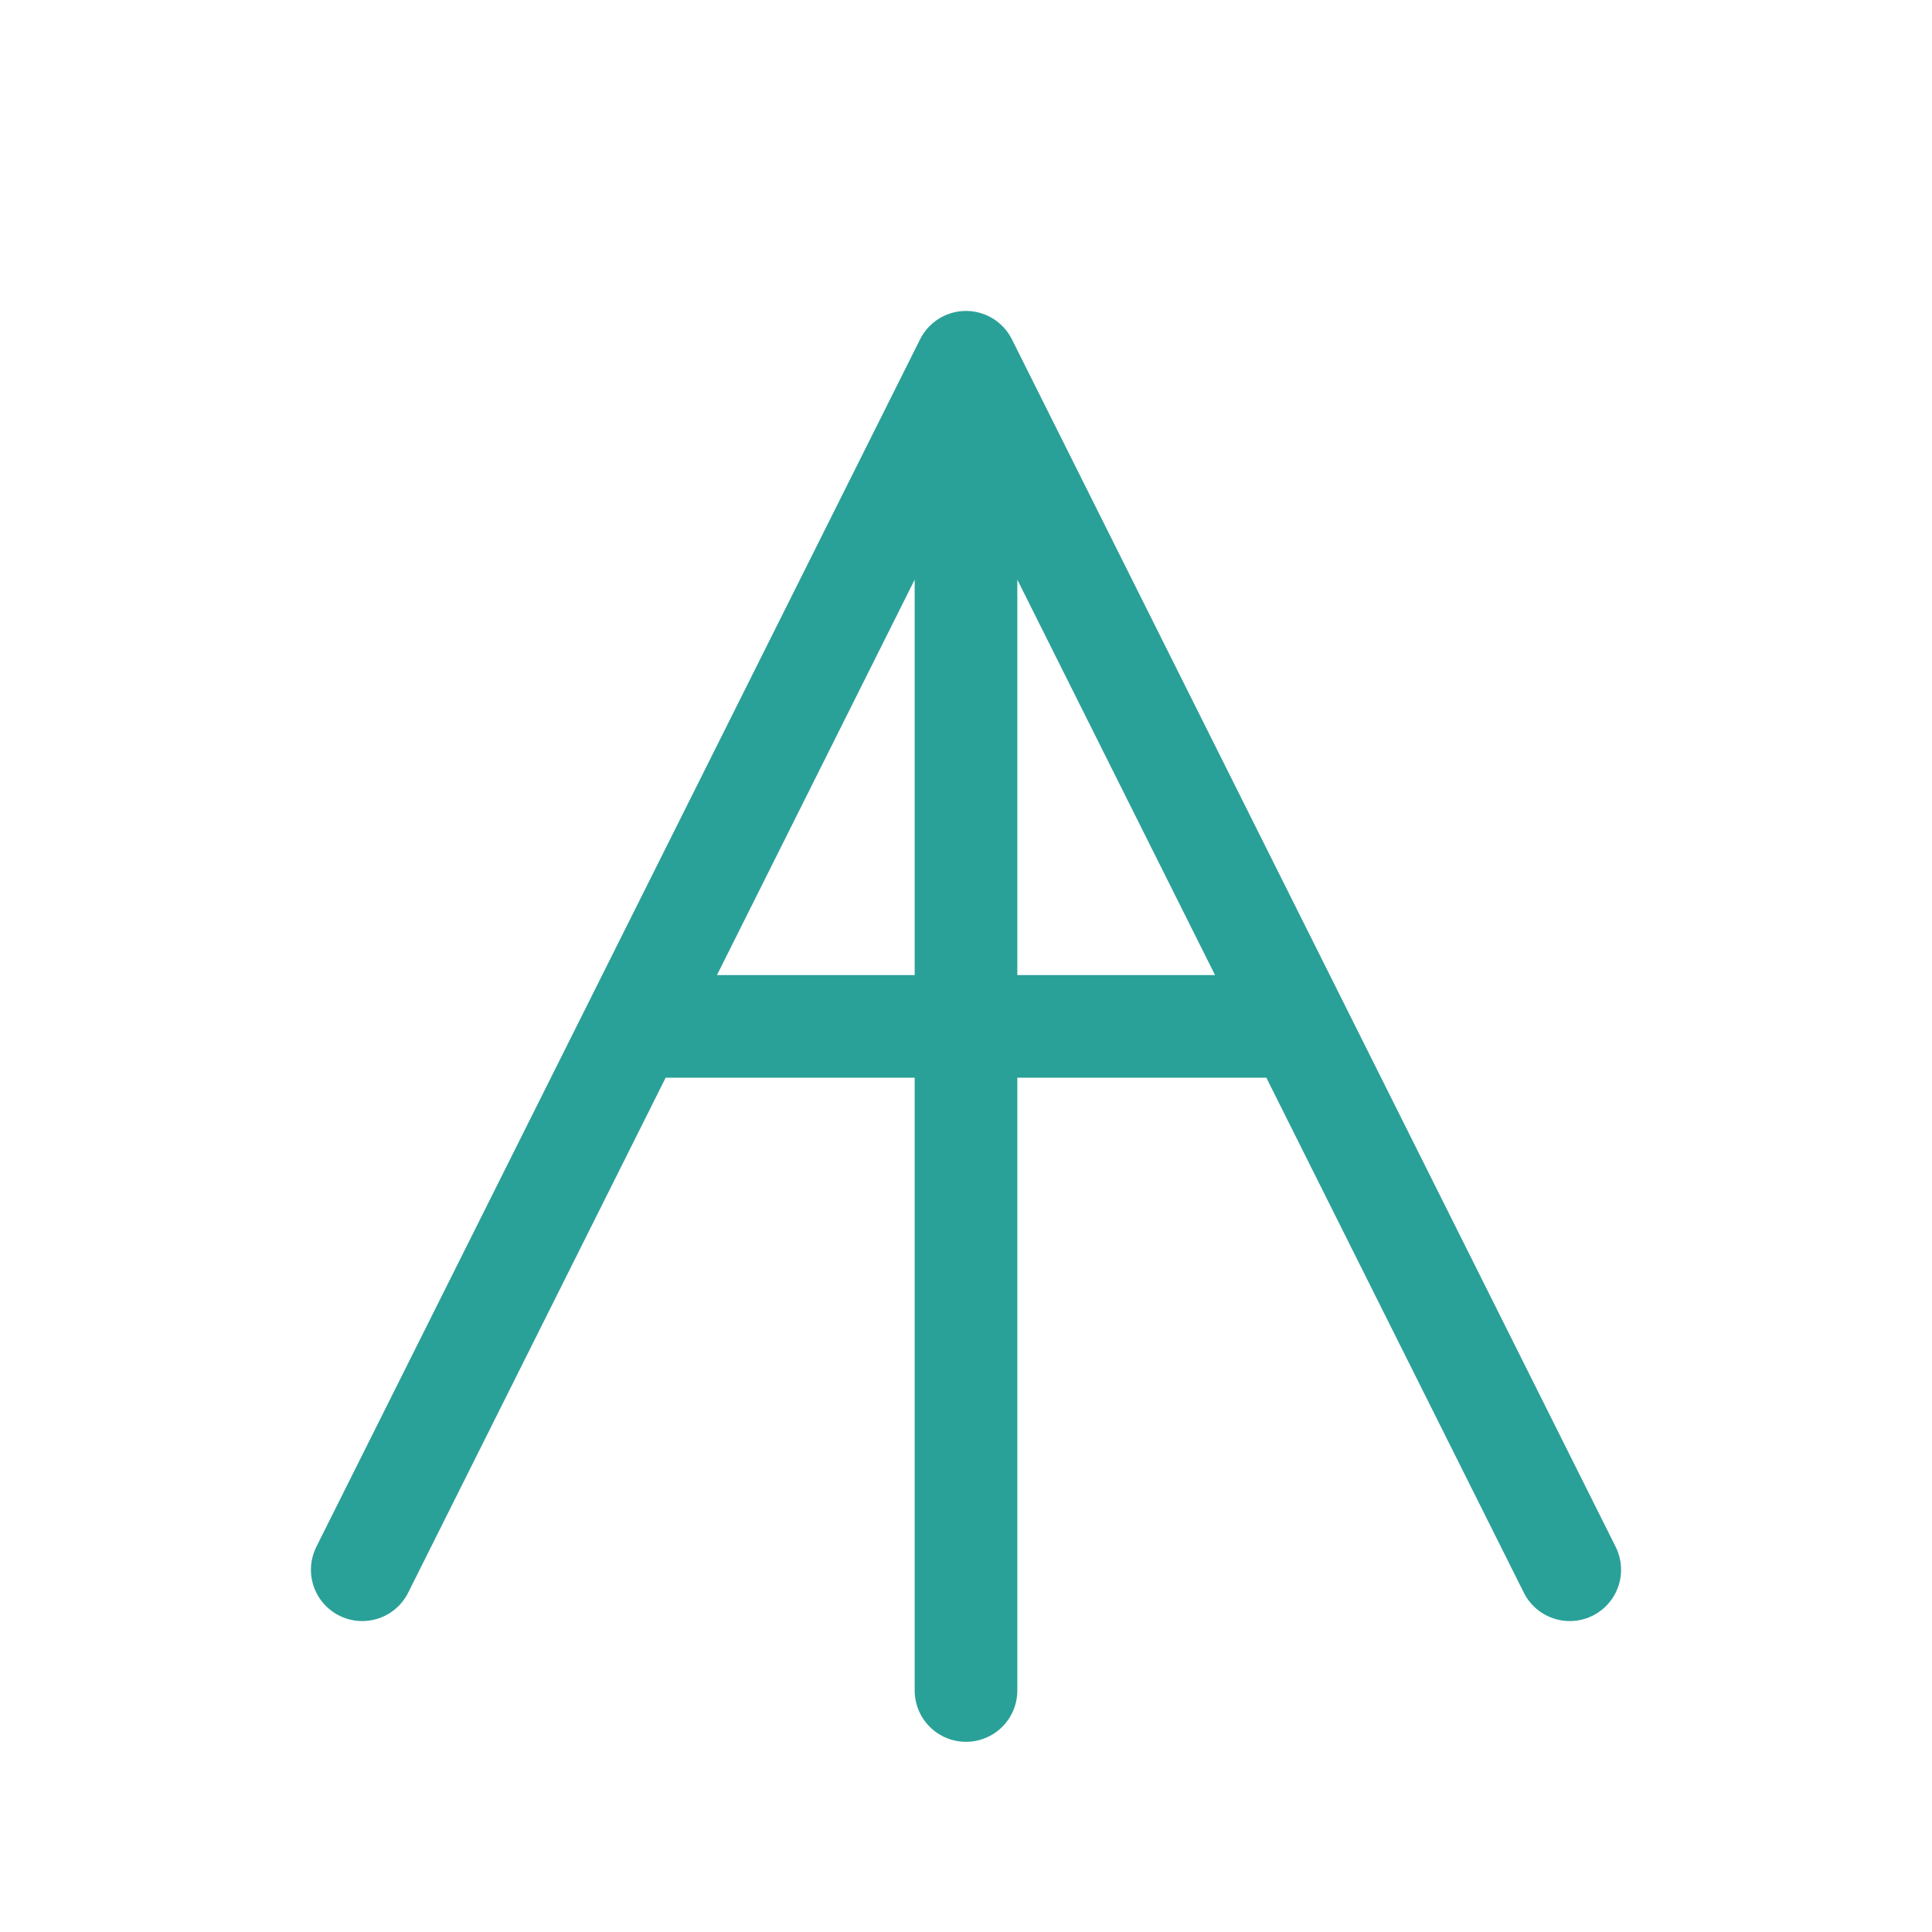
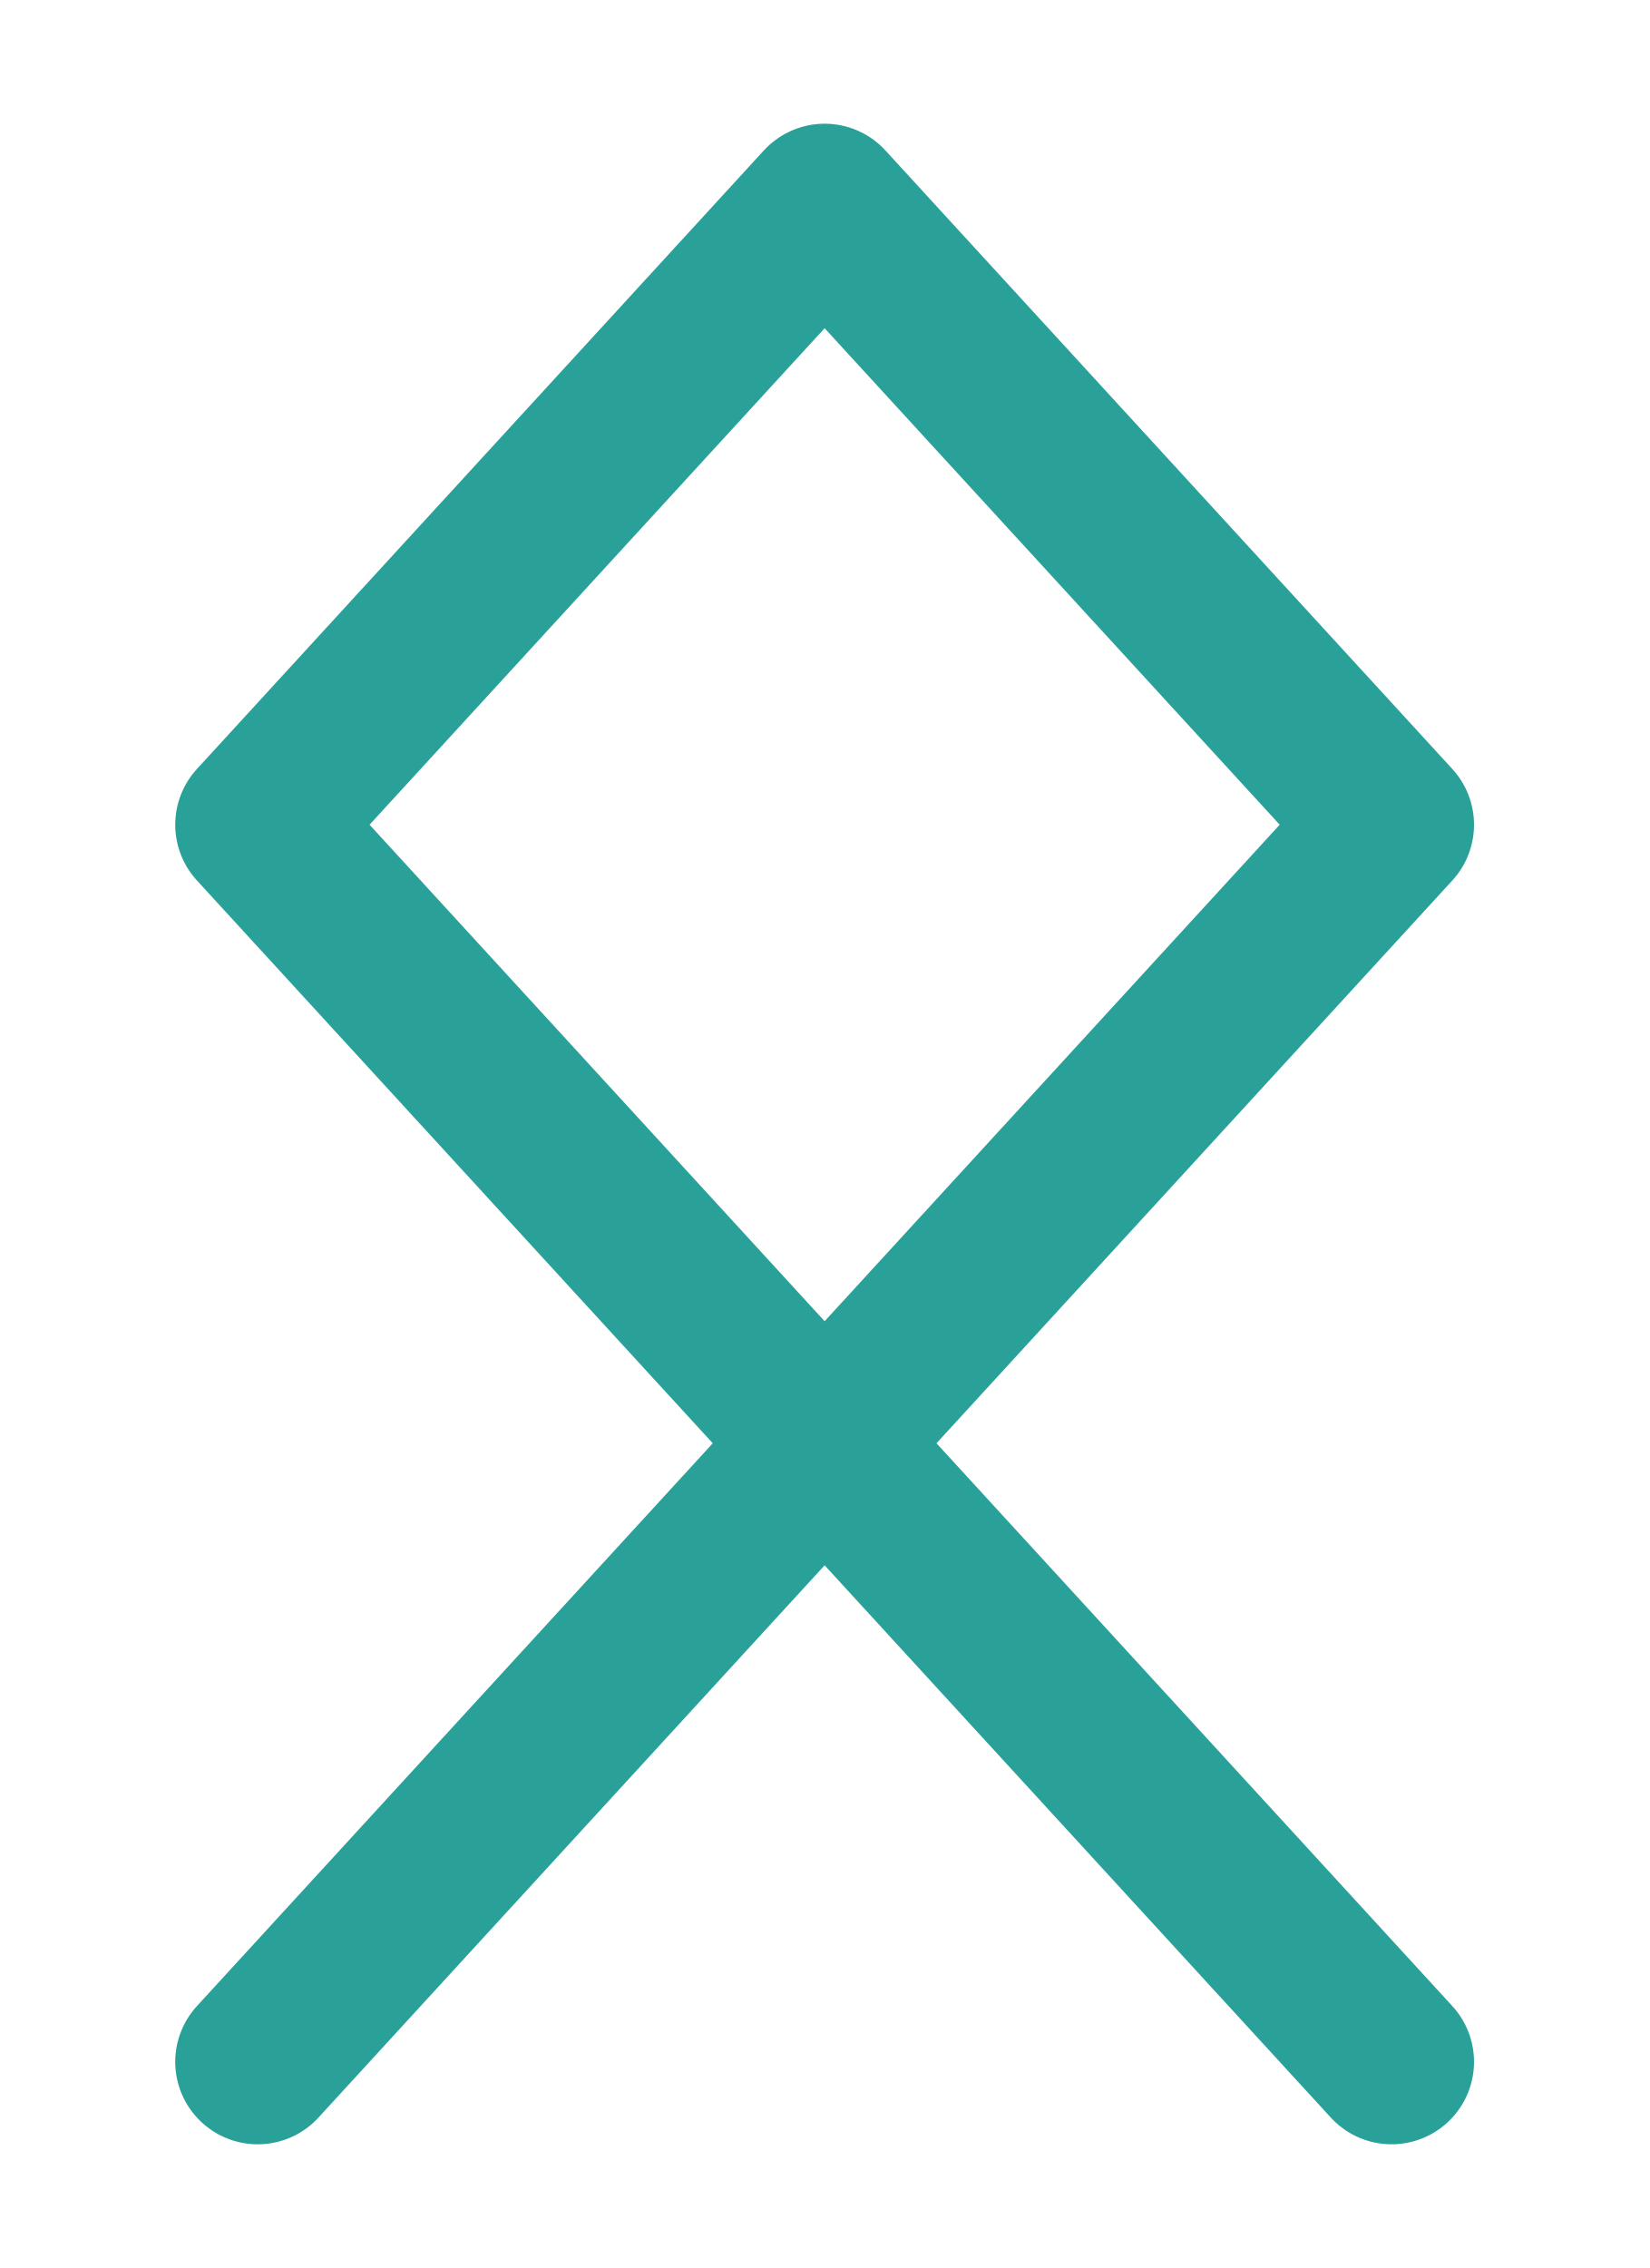
- <svg xmlns="http://www.w3.org/2000/svg" viewBox="0 0 32 32" fill="none">
-   <path d="M6 26 16 6l10 20M11 17h10M16 6v22" stroke="#2aa198" stroke-width="1.7" stroke-linecap="round" stroke-linejoin="round" />
+ <svg xmlns="http://www.w3.org/2000/svg" viewBox="0 0 32 44" fill="none">
+   <path d="M16 4 27 16 16 28 5 16Z M5 40 16 28 27 40" stroke="#2aa198" stroke-width="3.2" stroke-linecap="round" stroke-linejoin="round" />
</svg>
